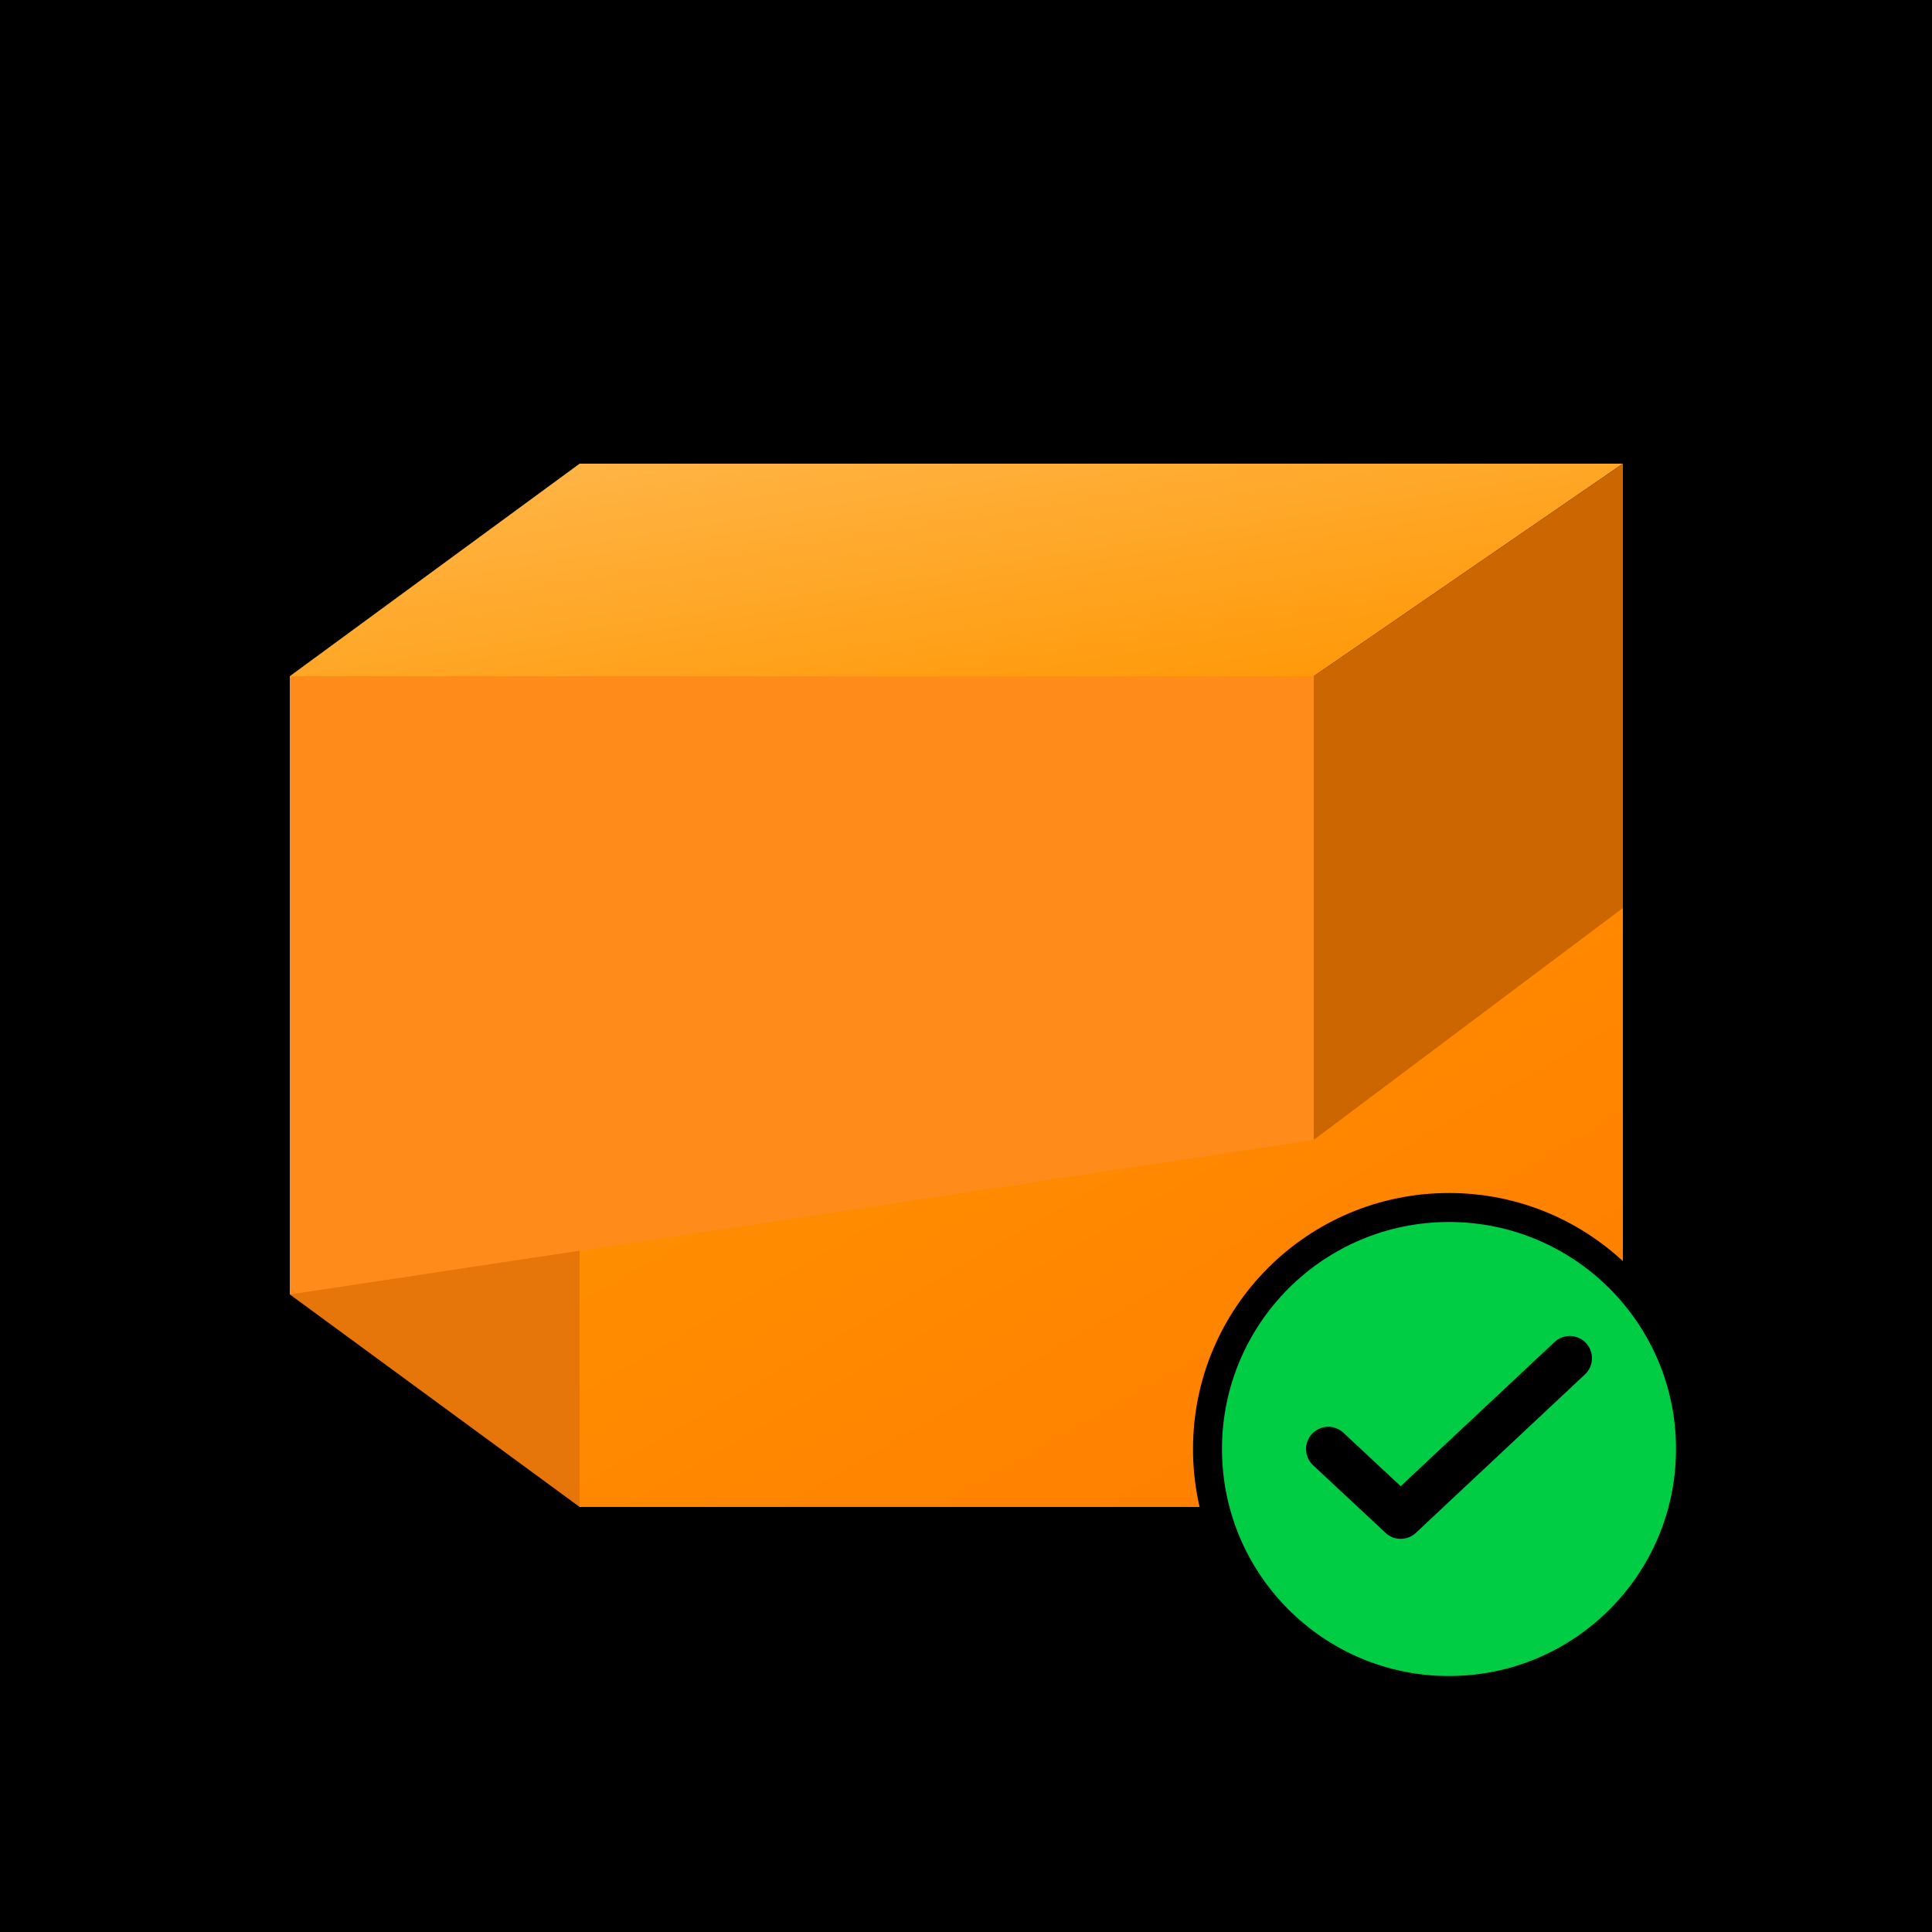
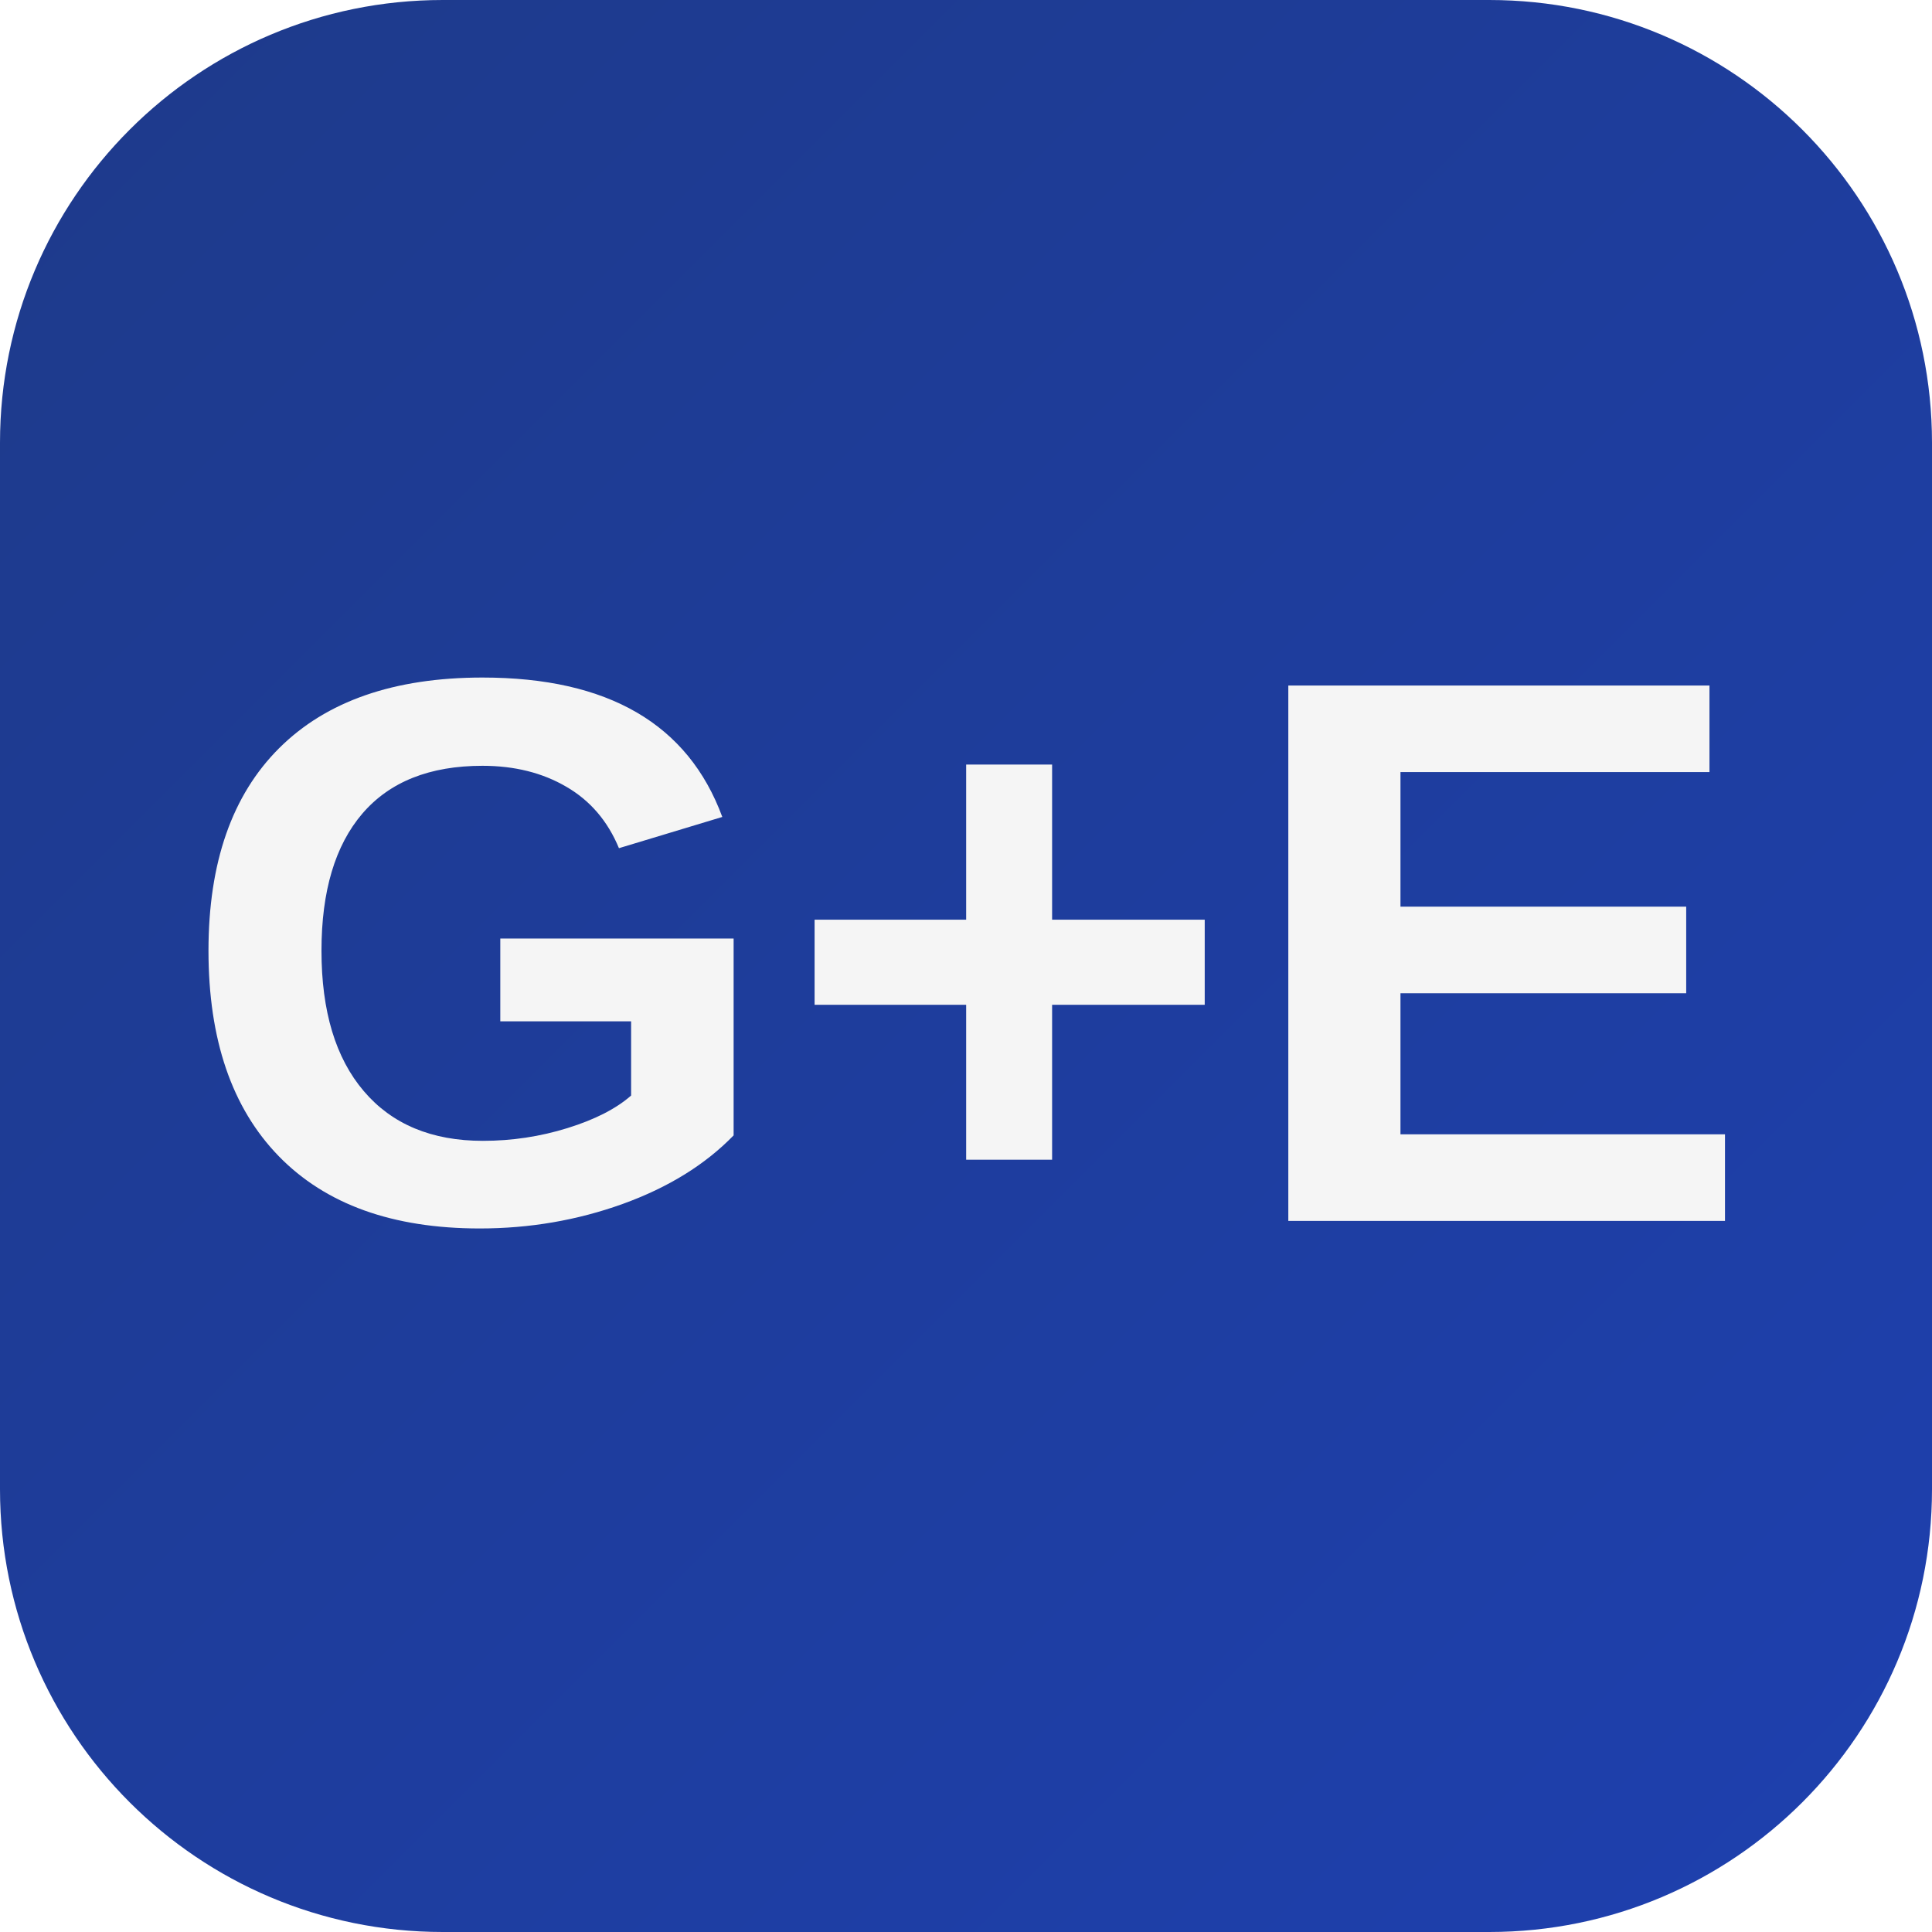
- <svg xmlns="http://www.w3.org/2000/svg" width="144" height="144">
+ <svg xmlns="http://www.w3.org/2000/svg" width="144" height="144" viewBox="0 0 144 144" fill="none">
+   <rect width="144" height="144" rx="33" fill="url(#gradient)" />
+   <text x="72" y="91" font-family="Arial, sans-serif" font-size="58" font-weight="bold" text-anchor="middle" fill="#F5F5F5">G+E</text>
  <defs>
-     <linearGradient id="boxGrad" x1="0%" y1="0%" x2="100%" y2="100%">
-       <stop offset="0%" style="stop-color:#ff9500;stop-opacity:1" />
-       <stop offset="100%" style="stop-color:#ff7b00;stop-opacity:1" />
-     </linearGradient>
-     <linearGradient id="topGrad" x1="0%" y1="0%" x2="100%" y2="100%">
-       <stop offset="0%" style="stop-color:#ffb84d;stop-opacity:1" />
-       <stop offset="100%" style="stop-color:#ff9500;stop-opacity:1" />
+     <linearGradient id="gradient" x1="0%" y1="0%" x2="100%" y2="100%">
+       <stop offset="0%" style="stop-color:#1e3a8a;stop-opacity:1" />
+       <stop offset="100%" style="stop-color:#1e40af;stop-opacity:1" />
    </linearGradient>
  </defs>
-   <rect width="144" height="144" fill="#000000" rx="0" />
-   <g transform="translate(21.6, 17.28)">
-     <path d="M 0 33.12 L 21.6 17.28 L 99.36 17.28 L 76.32 33.12 Z" fill="url(#topGrad)" />
-     <path d="M 0 33.12 L 0 79.2 L 21.6 95.04 L 21.6 50.4 Z" fill="#e6750a" />
-     <path d="M 21.6 50.4 L 21.6 95.04 L 99.36 95.04 L 99.36 50.4 Z" fill="url(#boxGrad)" />
-     <path d="M 76.32 33.12 L 99.36 17.28 L 99.36 50.4 L 76.32 67.68 Z" fill="#cc6600" />
-     <path d="M 0 33.12 L 76.32 33.12 L 76.32 67.68 L 0 79.2 Z" fill="#ff8c1a" />
-   </g>
-   <g transform="translate(90, 90)">
-     <circle cx="18" cy="18" r="18" fill="#00cc44" stroke="#000000" stroke-width="2.16" />
-     <path d="M 9 18 L 14.4 23.04 L 27 11.232" stroke="#000000" stroke-width="3.312" stroke-linecap="round" stroke-linejoin="round" fill="none" />
-   </g>
</svg>
